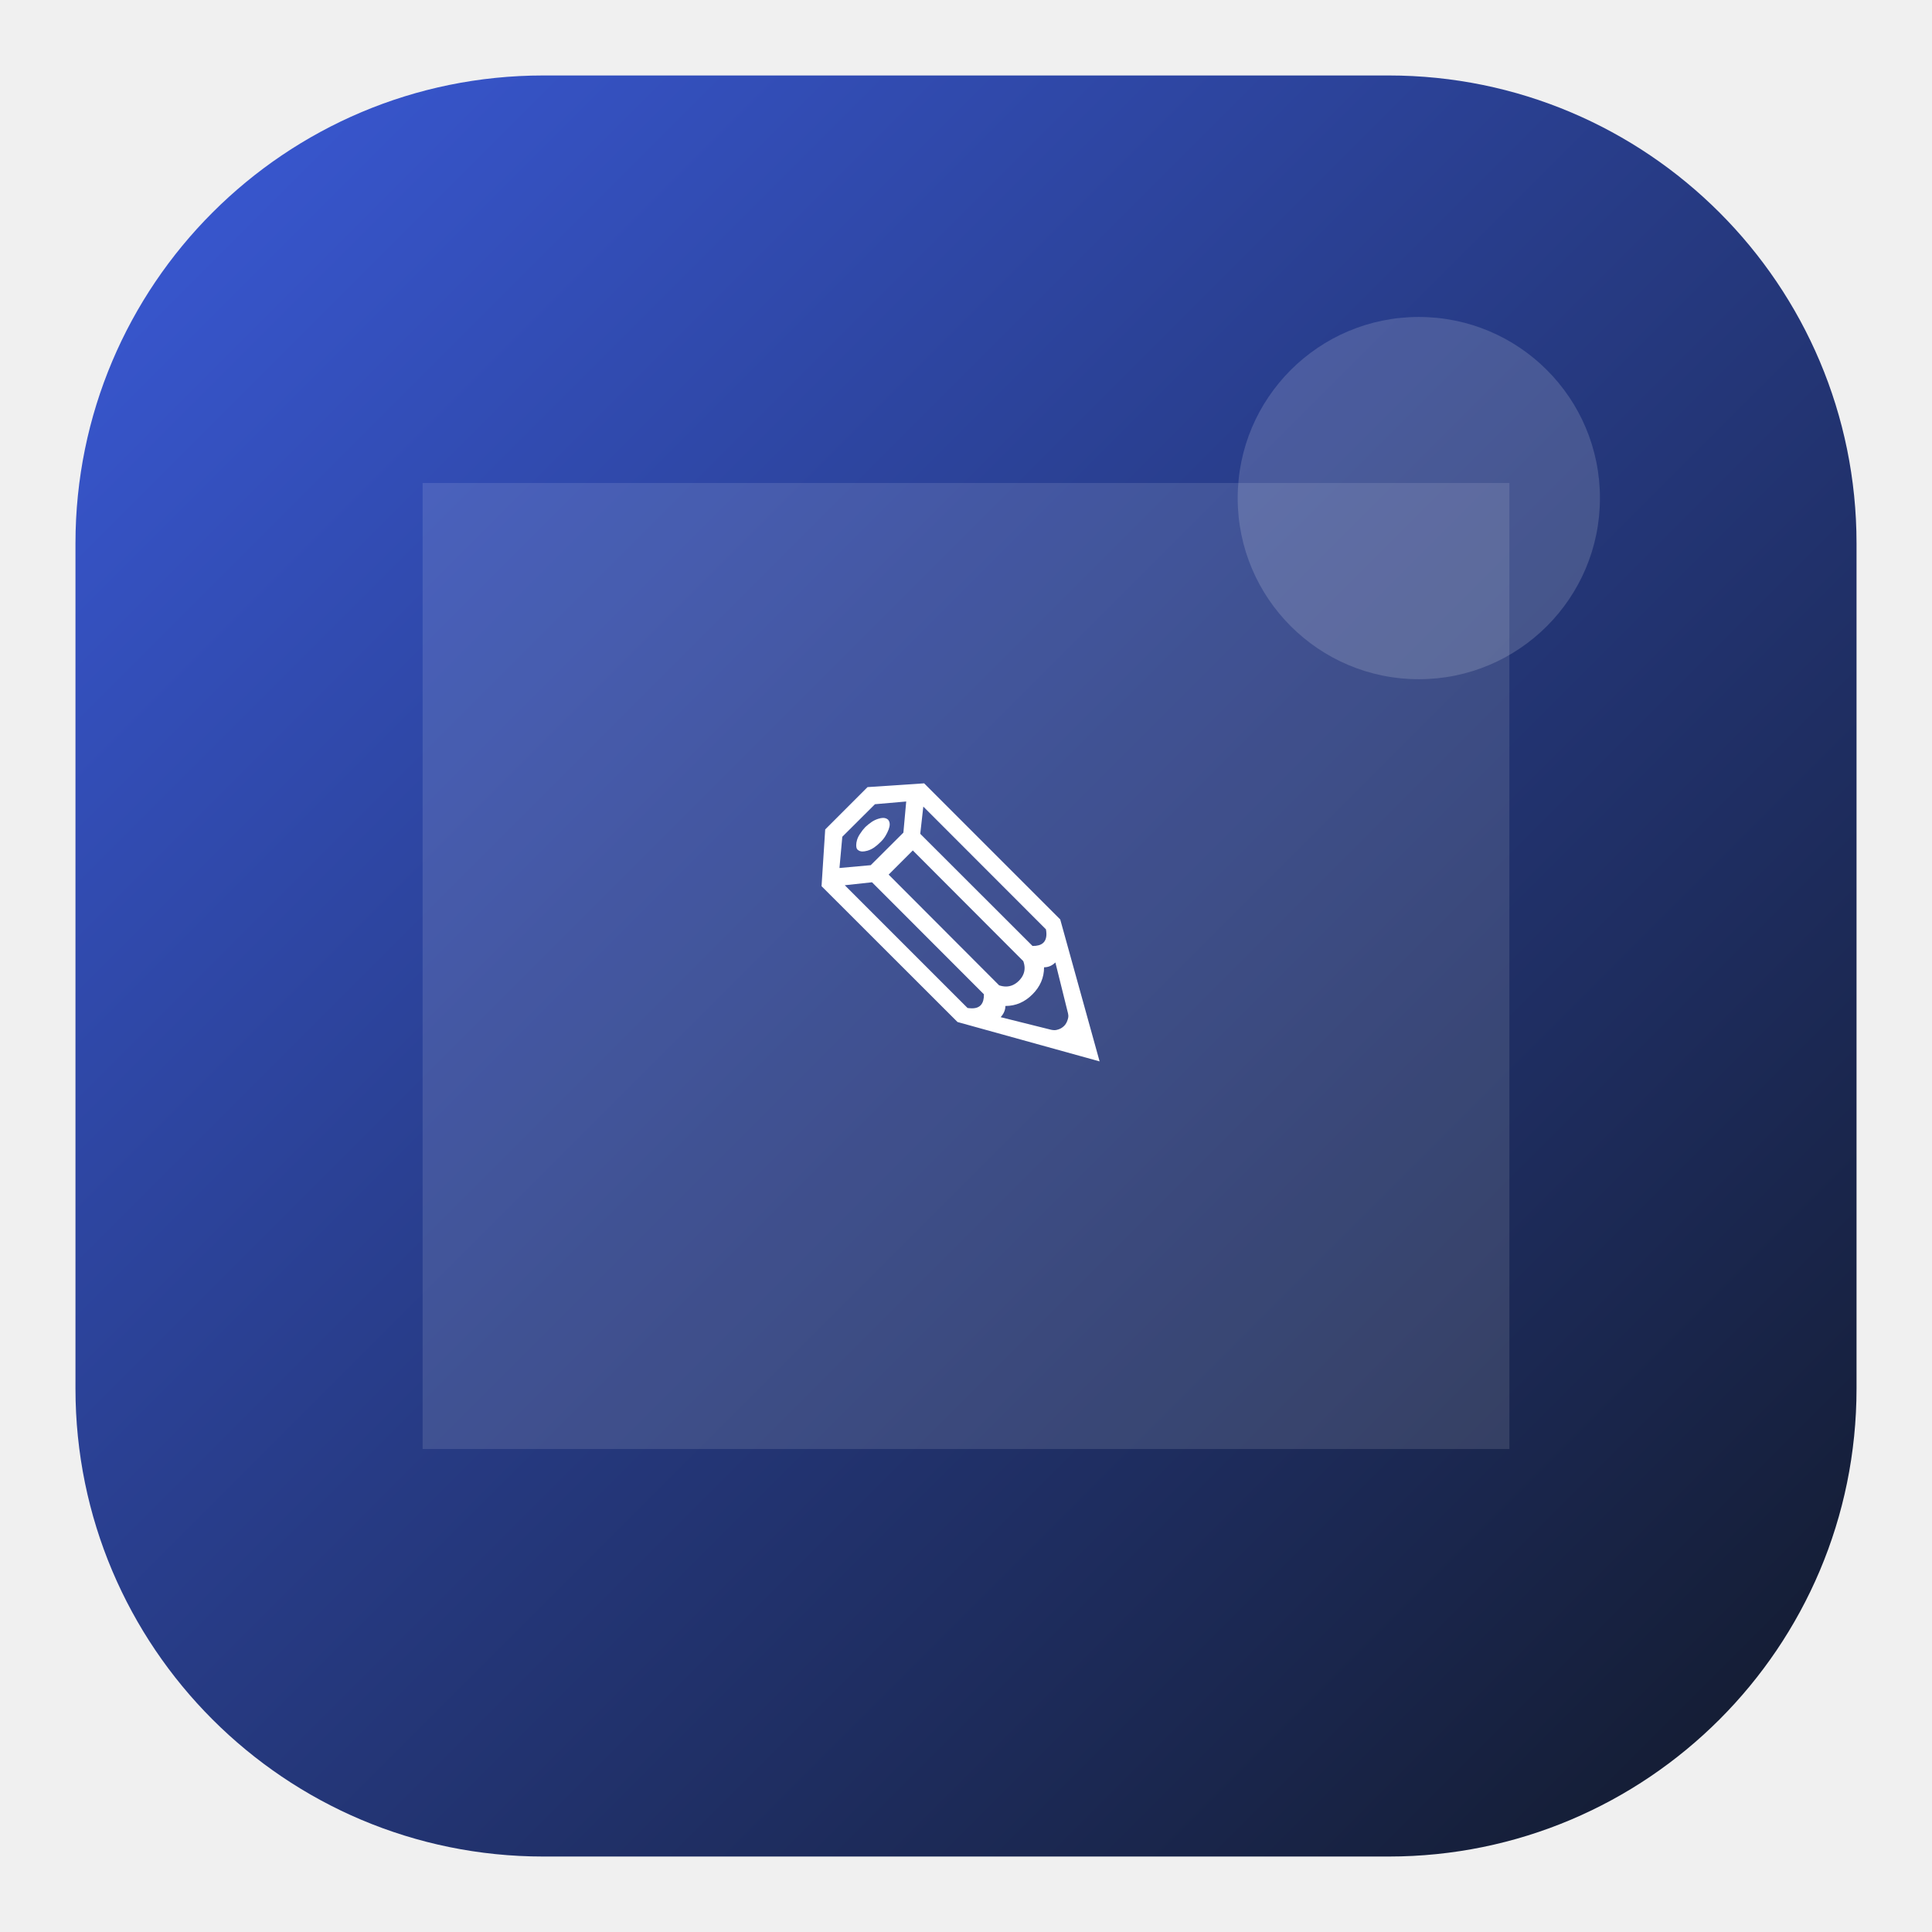
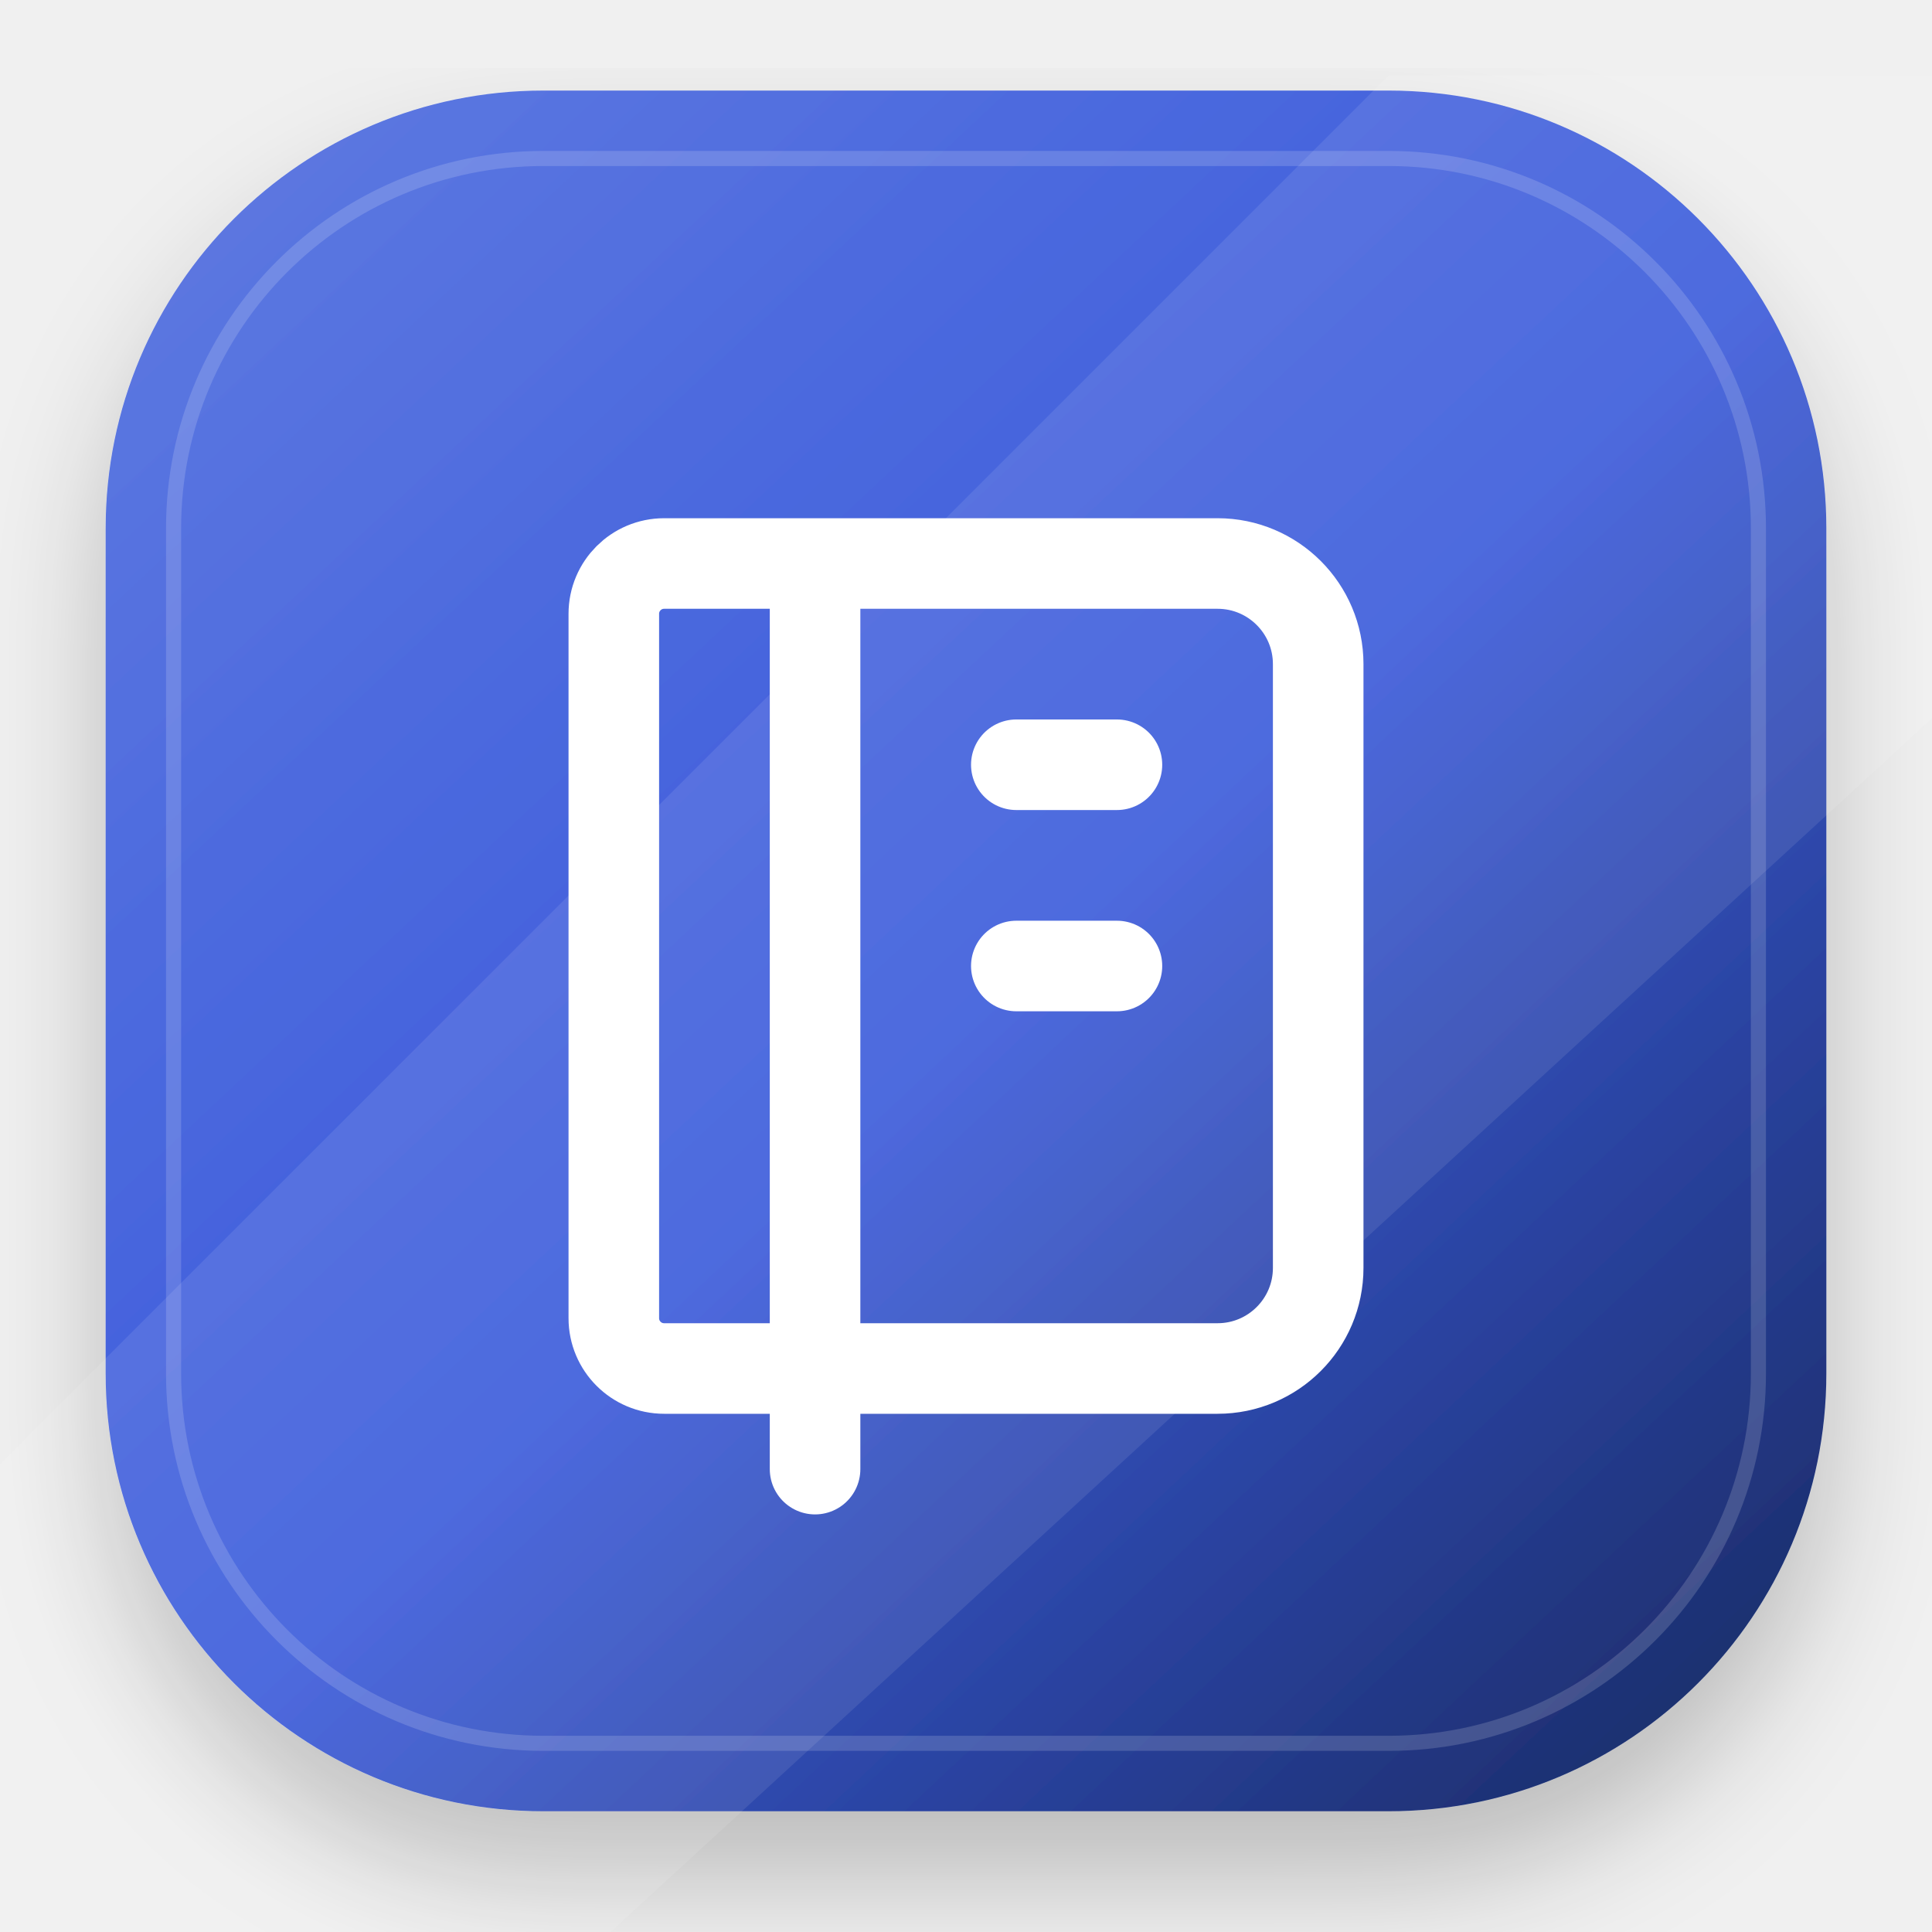
- <svg xmlns="http://www.w3.org/2000/svg" width="256" height="256" viewBox="0 0 256 256">
+ <svg xmlns="http://www.w3.org/2000/svg" width="256" height="256" viewBox="0 0 256 256" role="img" aria-label="本地笔记中心">
  <defs>
-     <linearGradient id="g" x1="0" y1="0" x2="1" y2="1">
-       <stop stop-color="#3b5bdb" />
-       <stop offset="1" stop-color="#111827" />
+     <linearGradient id="bg" x1="24" y1="18" x2="230" y2="238" gradientUnits="userSpaceOnUse">
+       <stop stop-color="#5e79e1" />
+       <stop offset=".52" stop-color="#3b5bdb" />
+       <stop offset="1" stop-color="#1a2b65" />
    </linearGradient>
+     <filter id="shadow" x="-20%" y="-20%" width="140%" height="150%">
+       <feDropShadow dx="0" dy="9" stdDeviation="8" flood-color="#000" flood-opacity=".22" />
+     </filter>
  </defs>
-   <rect x="10" y="10" width="236" height="236" rx="62" fill="url(#g)" />
-   <path d="M56 64h144v128H56z" fill="#fff" opacity=".12" />
-   <circle cx="188" cy="66" r="24" fill="#fff" opacity=".16" />
-   <text x="128" y="145" text-anchor="middle" font-family="Segoe UI,Microsoft YaHei" font-size="58" font-weight="800" fill="white">✎</text>
+   <rect x="14" y="12" width="228" height="228" rx="58" fill="url(#bg)" filter="url(#shadow)" />
+   <path d="M-10 204L184 10h82v76L70 266H-10z" fill="#fff" opacity=".09" />
+   <rect x="23" y="21" width="210" height="210" rx="49" fill="none" stroke="#fff" stroke-width="2" opacity=".16" />
+   <g transform="translate(48 48) scale(6.6667)" fill="none" stroke="#fff" stroke-width="1.8" stroke-linecap="round" stroke-linejoin="round">
+     <path d="M6 4h11a2 2 0 0 1 2 2v12a2 2 0 0 1 -2 2h-11a1 1 0 0 1 -1 -1v-14a1 1 0 0 1 1 -1m3 0v18" />
+     <path d="M13 8l2 0" />
+     <path d="M13 12l2 0" />
+   </g>
</svg>
